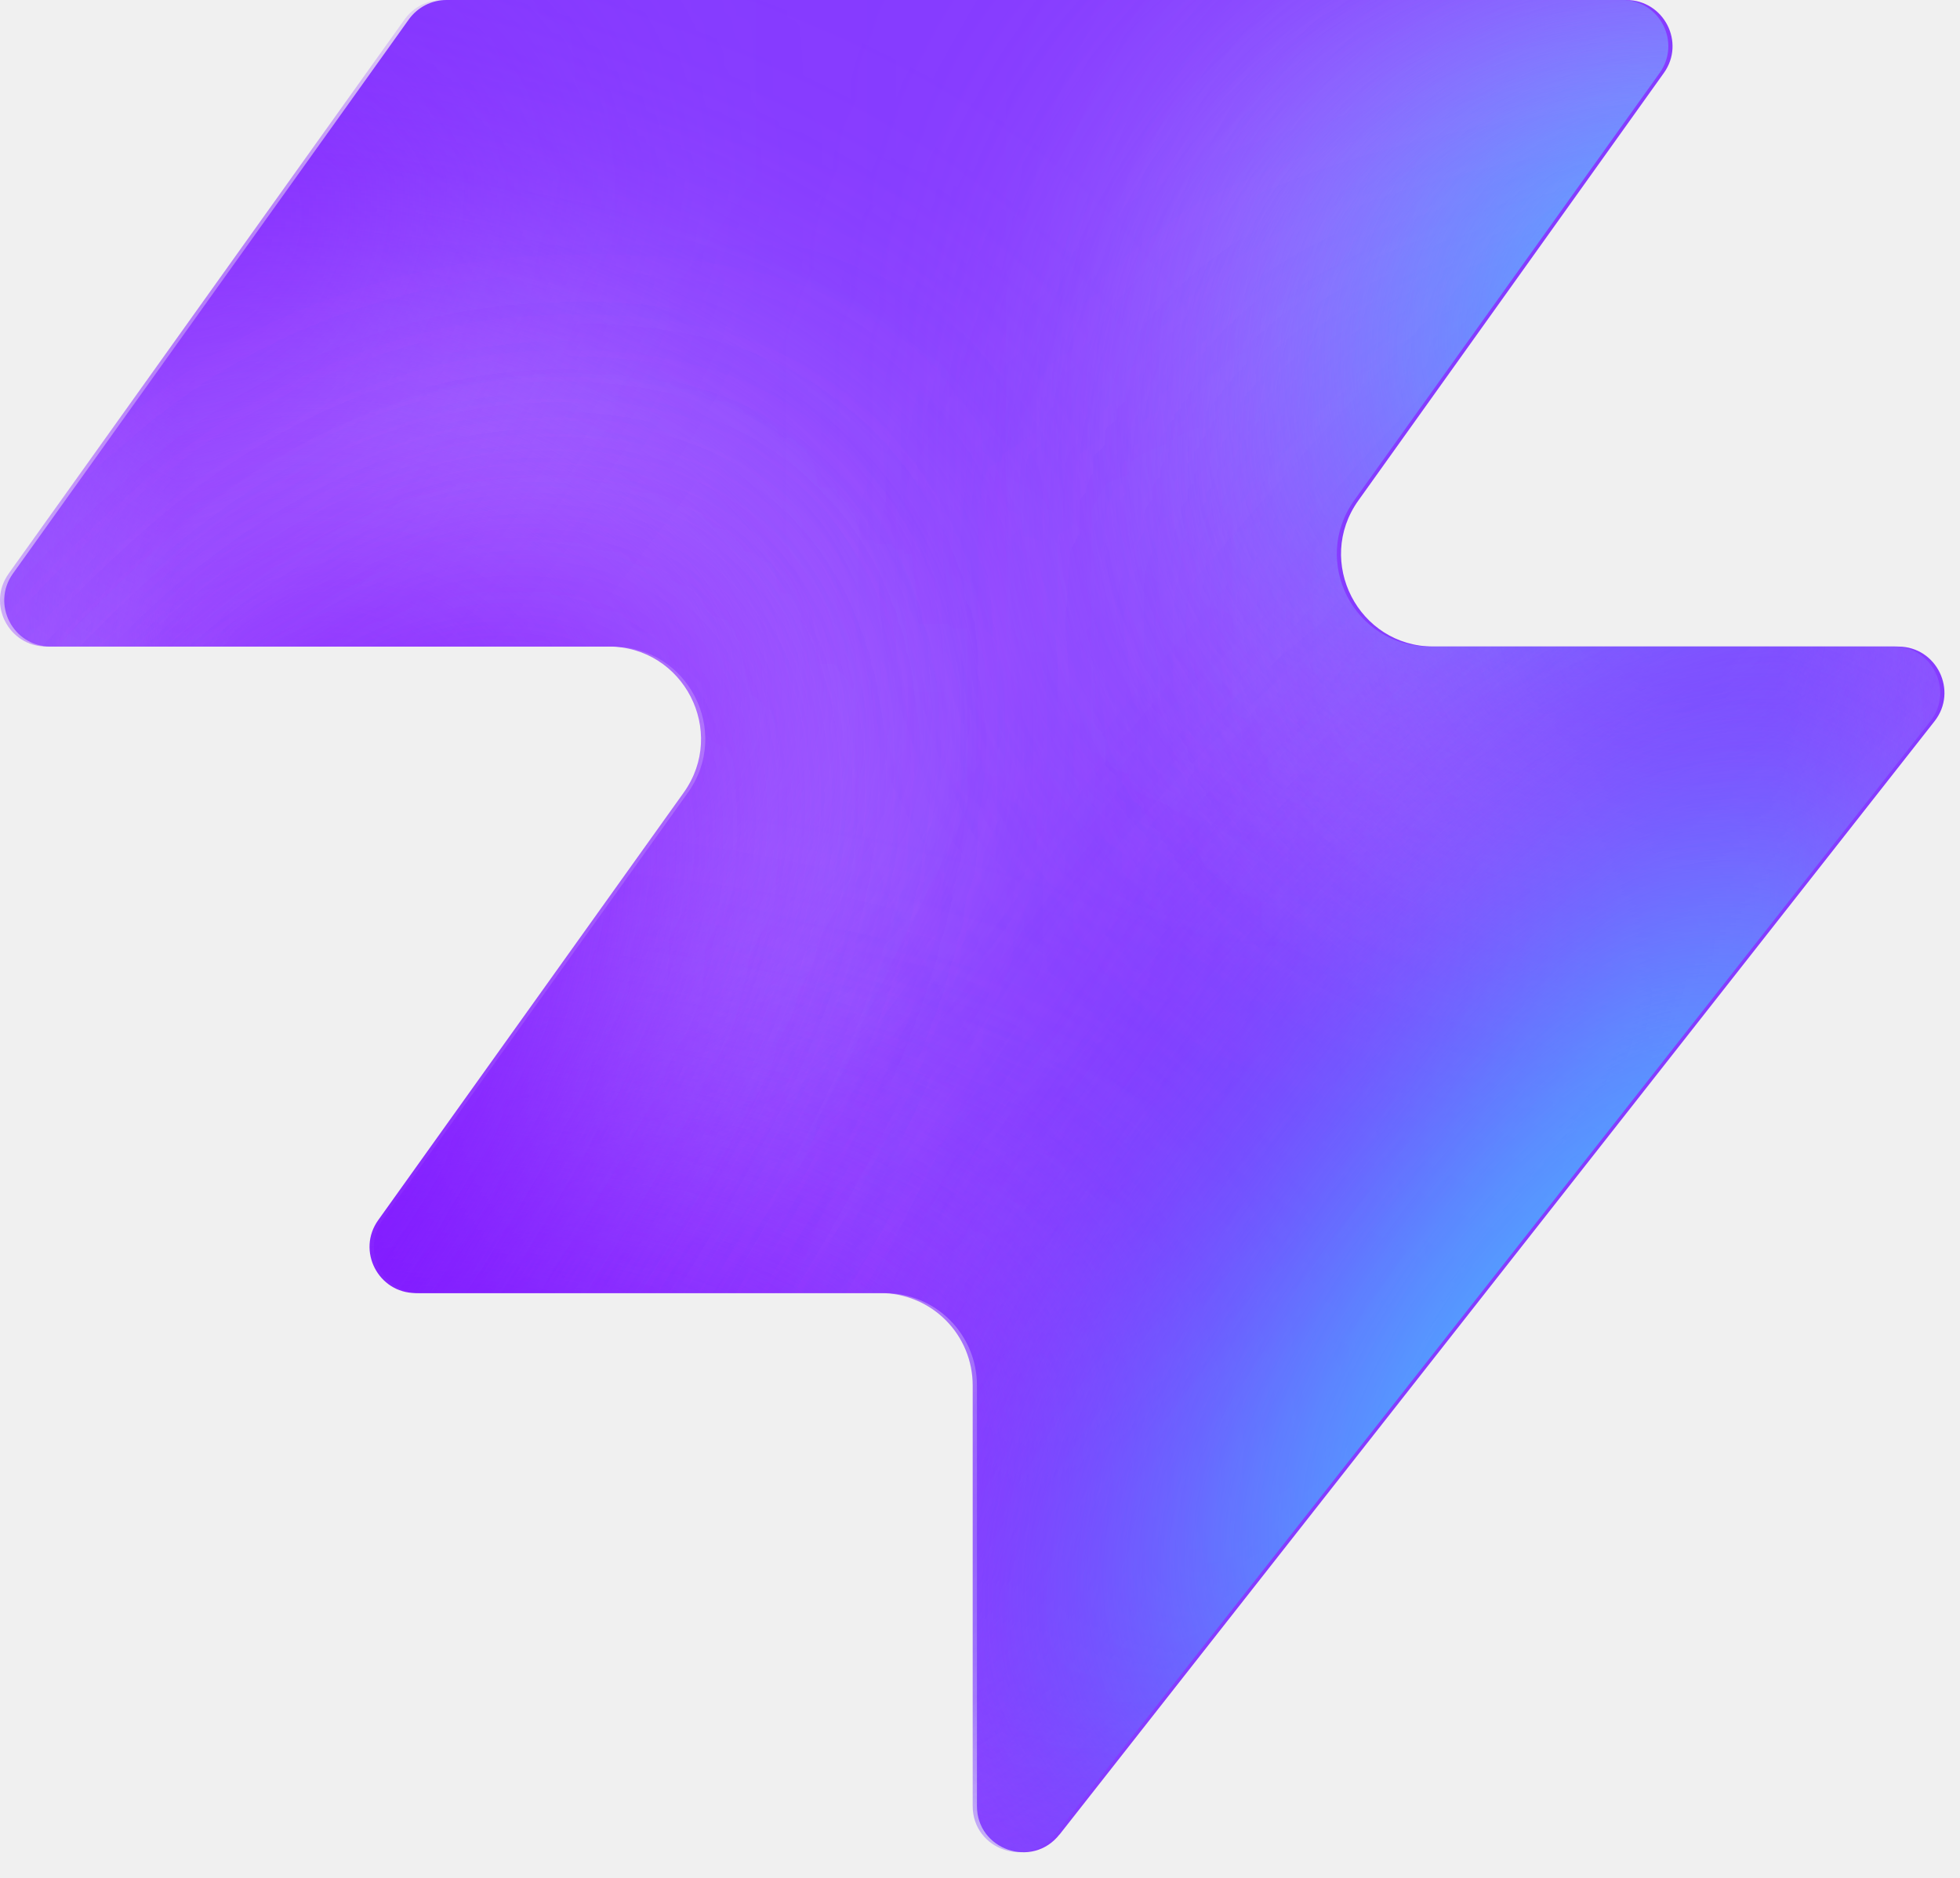
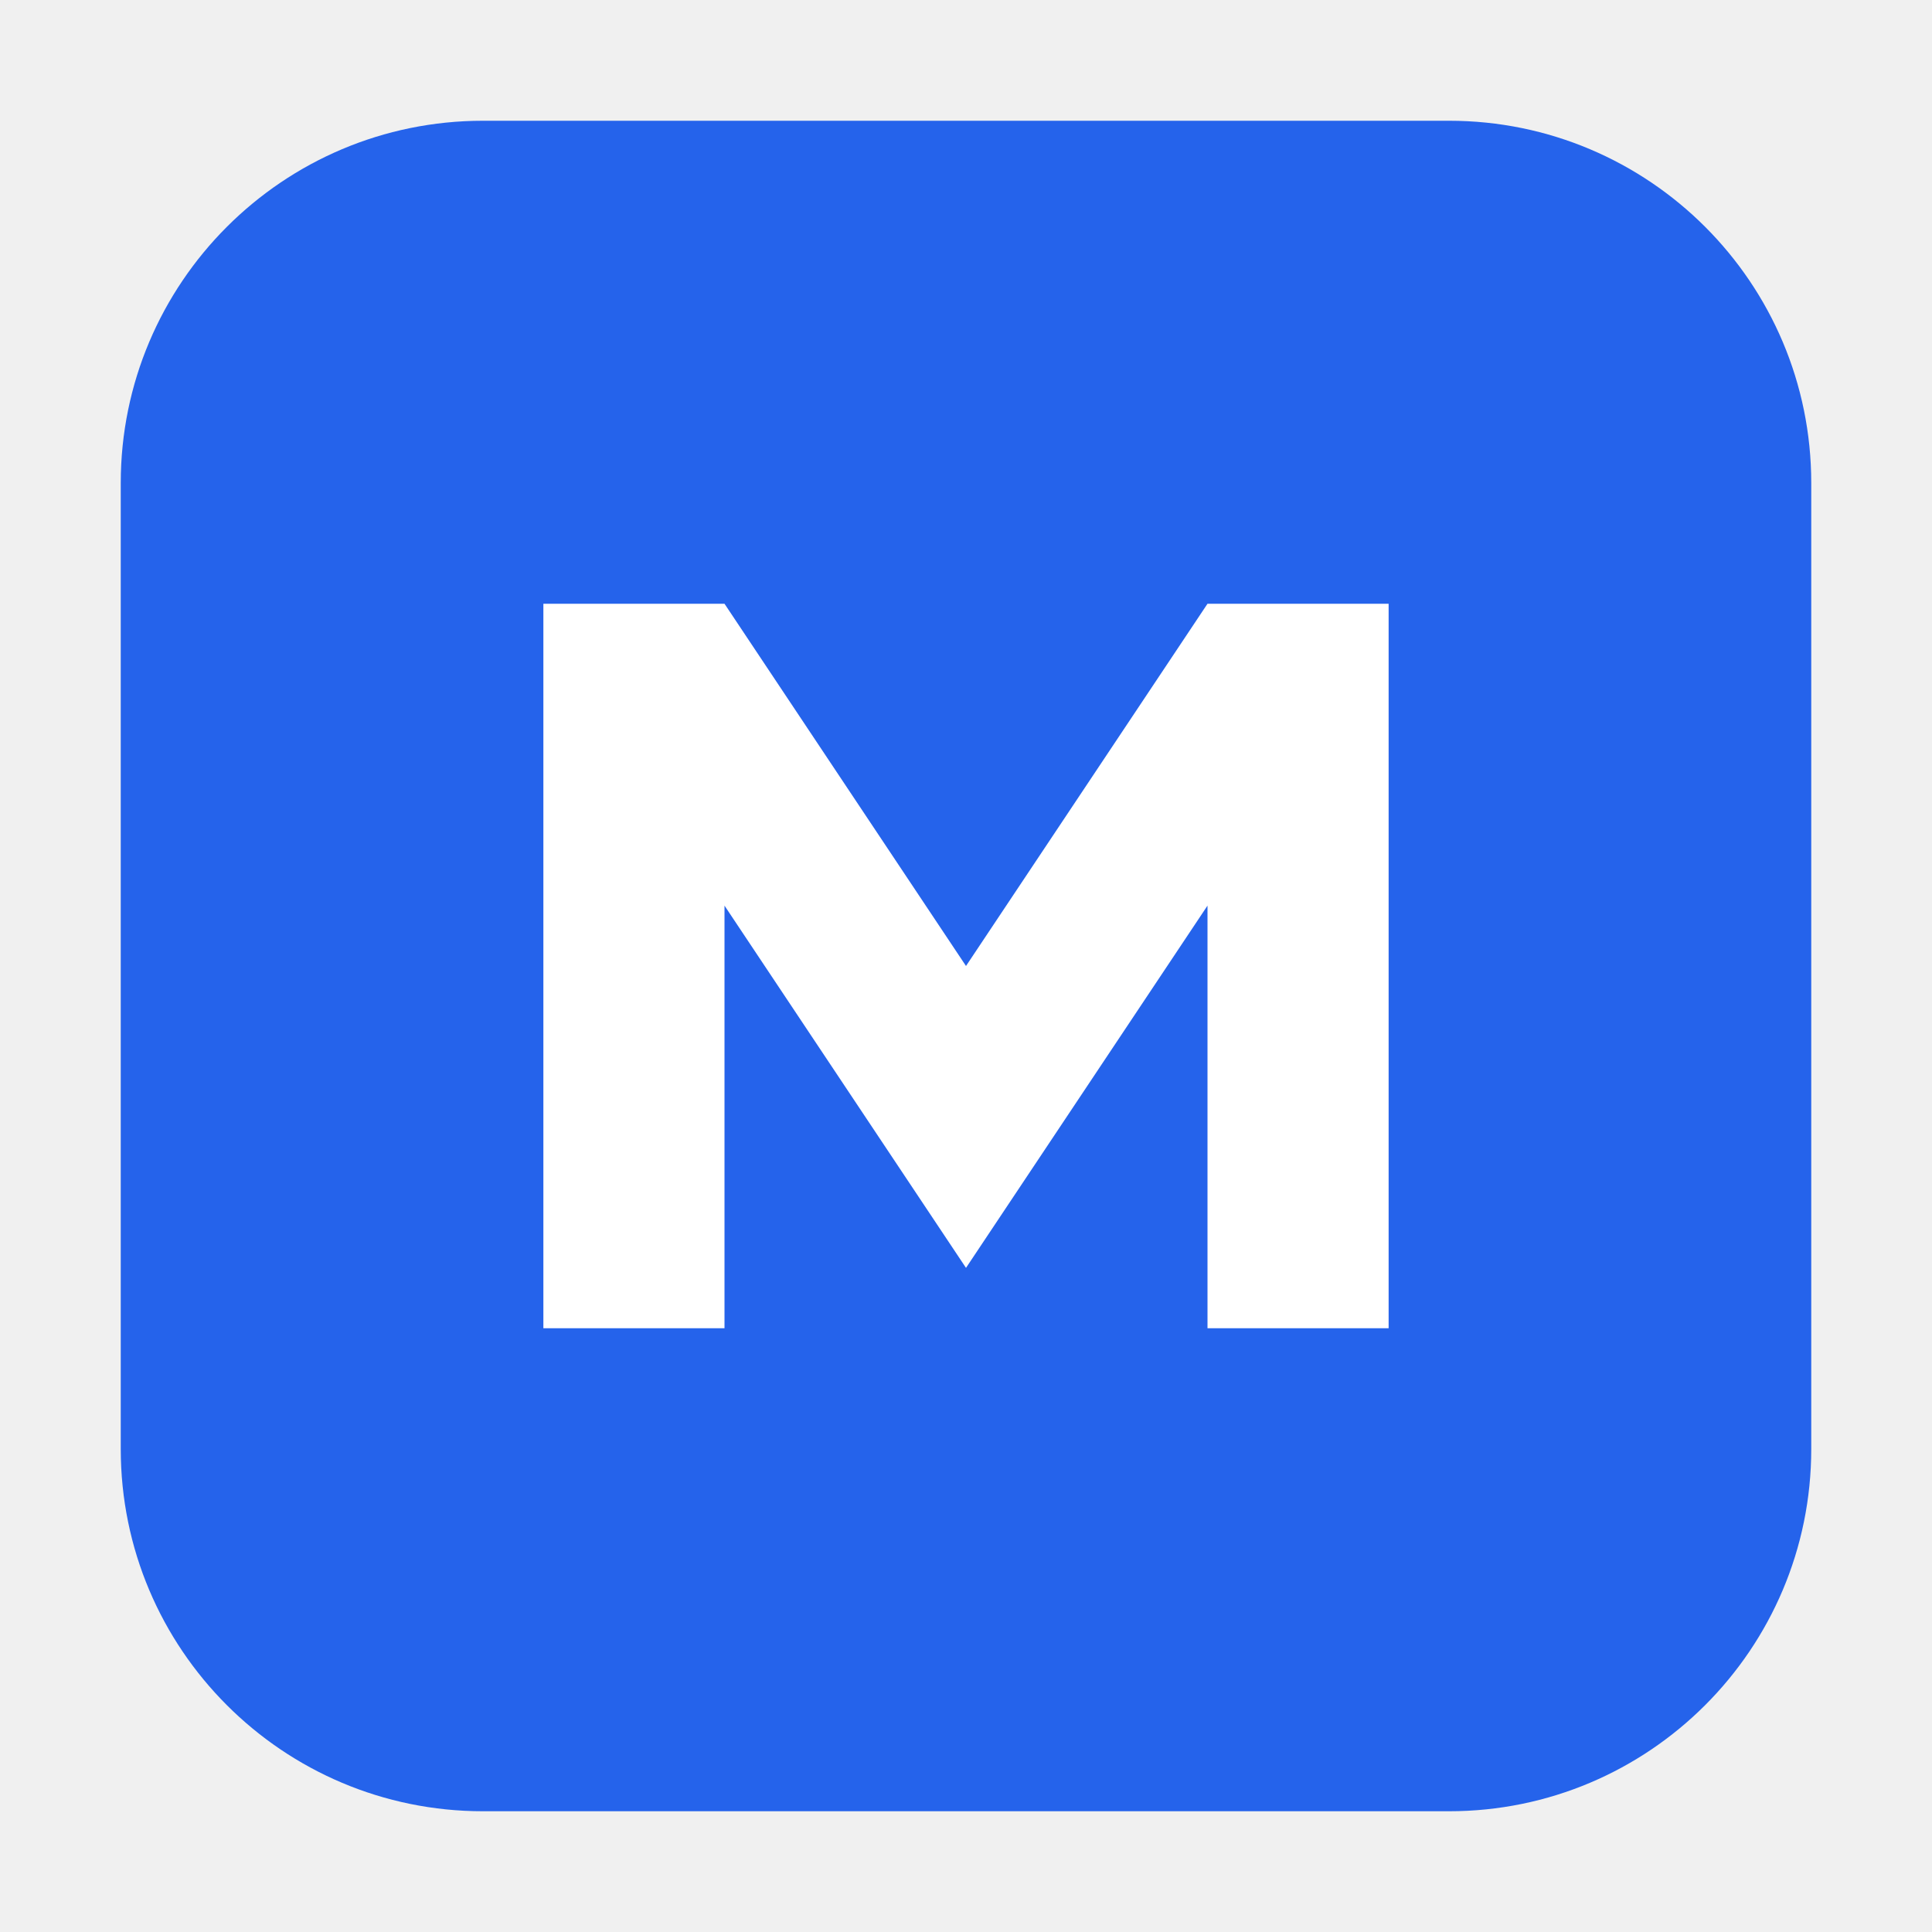
- <svg xmlns="http://www.w3.org/2000/svg" width="48" height="46" fill="none" viewBox="0 0 48 46">
-   <path fill="#863bff" d="M25.946 44.938c-.664.845-2.021.375-2.021-.698V33.937a2.26 2.26 0 0 0-2.262-2.262H10.287c-.92 0-1.456-1.04-.92-1.788l7.48-10.471c1.07-1.497 0-3.578-1.842-3.578H1.237c-.92 0-1.456-1.04-.92-1.788L10.013.474c.214-.297.556-.474.92-.474h28.894c.92 0 1.456 1.04.92 1.788l-7.48 10.471c-1.07 1.498 0 3.579 1.842 3.579h11.377c.943 0 1.473 1.088.89 1.83L25.947 44.94z" style="fill:#863bff;fill:color(display-p3 .525 .23 1);fill-opacity:1" />
-   <mask id="a" width="48" height="46" x="0" y="0" maskUnits="userSpaceOnUse" style="mask-type:alpha">
-     <path fill="#000" d="M25.842 44.938c-.664.844-2.021.375-2.021-.698V33.937a2.26 2.26 0 0 0-2.262-2.262H10.183c-.92 0-1.456-1.04-.92-1.788l7.48-10.471c1.07-1.498 0-3.579-1.842-3.579H1.133c-.92 0-1.456-1.04-.92-1.787L9.91.473c.214-.297.556-.474.92-.474h28.894c.92 0 1.456 1.04.92 1.788l-7.48 10.471c-1.07 1.498 0 3.578 1.842 3.578h11.377c.943 0 1.473 1.088.89 1.832L25.843 44.94z" style="fill:#000;fill-opacity:1" />
-   </mask>
-   <g mask="url(#a)">
-     <g filter="url(#b)">
-       <ellipse cx="5.508" cy="14.704" fill="#ede6ff" rx="5.508" ry="14.704" style="fill:#ede6ff;fill:color(display-p3 .927 .903 1);fill-opacity:1" transform="matrix(.00324 1 1 -.00324 -4.47 31.516)" />
-     </g>
-     <g filter="url(#c)">
-       <ellipse cx="10.399" cy="29.851" fill="#ede6ff" rx="10.399" ry="29.851" style="fill:#ede6ff;fill:color(display-p3 .927 .903 1);fill-opacity:1" transform="matrix(.00324 1 1 -.00324 -39.328 7.883)" />
-     </g>
-     <g filter="url(#d)">
-       <ellipse cx="5.508" cy="30.487" fill="#7e14ff" rx="5.508" ry="30.487" style="fill:#7e14ff;fill:color(display-p3 .492 .077 1);fill-opacity:1" transform="rotate(89.814 -25.913 -14.639)scale(1 -1)" />
-     </g>
-     <g filter="url(#e)">
-       <ellipse cx="5.508" cy="30.599" fill="#7e14ff" rx="5.508" ry="30.599" style="fill:#7e14ff;fill:color(display-p3 .492 .077 1);fill-opacity:1" transform="rotate(89.814 -32.644 -3.334)scale(1 -1)" />
-     </g>
-     <g filter="url(#f)">
-       <ellipse cx="5.508" cy="30.599" fill="#7e14ff" rx="5.508" ry="30.599" style="fill:#7e14ff;fill:color(display-p3 .492 .077 1);fill-opacity:1" transform="matrix(.00324 1 1 -.00324 -34.34 30.47)" />
-     </g>
-     <g filter="url(#g)">
-       <ellipse cx="14.072" cy="22.078" fill="#ede6ff" rx="14.072" ry="22.078" style="fill:#ede6ff;fill:color(display-p3 .927 .903 1);fill-opacity:1" transform="rotate(93.35 24.506 48.493)scale(-1 1)" />
-     </g>
-     <g filter="url(#h)">
-       <ellipse cx="3.47" cy="21.501" fill="#7e14ff" rx="3.47" ry="21.501" style="fill:#7e14ff;fill:color(display-p3 .492 .077 1);fill-opacity:1" transform="rotate(89.009 28.708 47.59)scale(-1 1)" />
-     </g>
-     <g filter="url(#i)">
-       <ellipse cx="3.47" cy="21.501" fill="#7e14ff" rx="3.47" ry="21.501" style="fill:#7e14ff;fill:color(display-p3 .492 .077 1);fill-opacity:1" transform="rotate(89.009 28.708 47.59)scale(-1 1)" />
-     </g>
-     <g filter="url(#j)">
-       <ellipse cx=".387" cy="8.972" fill="#7e14ff" rx="4.407" ry="29.108" style="fill:#7e14ff;fill:color(display-p3 .492 .077 1);fill-opacity:1" transform="rotate(39.51 .387 8.972)" />
-     </g>
-     <g filter="url(#k)">
-       <ellipse cx="47.523" cy="-6.092" fill="#7e14ff" rx="4.407" ry="29.108" style="fill:#7e14ff;fill:color(display-p3 .492 .077 1);fill-opacity:1" transform="rotate(37.892 47.523 -6.092)" />
-     </g>
-     <g filter="url(#l)">
-       <ellipse cx="41.412" cy="6.333" fill="#47bfff" rx="5.971" ry="9.665" style="fill:#47bfff;fill:color(display-p3 .28 .748 1);fill-opacity:1" transform="rotate(37.892 41.412 6.333)" />
-     </g>
-     <g filter="url(#m)">
-       <ellipse cx="-1.879" cy="38.332" fill="#7e14ff" rx="4.407" ry="29.108" style="fill:#7e14ff;fill:color(display-p3 .492 .077 1);fill-opacity:1" transform="rotate(37.892 -1.88 38.332)" />
-     </g>
-     <g filter="url(#n)">
-       <ellipse cx="-1.879" cy="38.332" fill="#7e14ff" rx="4.407" ry="29.108" style="fill:#7e14ff;fill:color(display-p3 .492 .077 1);fill-opacity:1" transform="rotate(37.892 -1.88 38.332)" />
-     </g>
-     <g filter="url(#o)">
-       <ellipse cx="35.651" cy="29.907" fill="#7e14ff" rx="4.407" ry="29.108" style="fill:#7e14ff;fill:color(display-p3 .492 .077 1);fill-opacity:1" transform="rotate(37.892 35.651 29.907)" />
-     </g>
-     <g filter="url(#p)">
-       <ellipse cx="38.418" cy="32.4" fill="#47bfff" rx="5.971" ry="15.297" style="fill:#47bfff;fill:color(display-p3 .28 .748 1);fill-opacity:1" transform="rotate(37.892 38.418 32.4)" />
-     </g>
-   </g>
-   <defs>
-     <filter id="b" width="60.045" height="41.654" x="-19.77" y="16.149" color-interpolation-filters="sRGB" filterUnits="userSpaceOnUse">
-       <feFlood flood-opacity="0" result="BackgroundImageFix" />
-       <feBlend in="SourceGraphic" in2="BackgroundImageFix" result="shape" />
-       <feGaussianBlur result="effect1_foregroundBlur_2002_17158" stdDeviation="7.659" />
-     </filter>
-     <filter id="c" width="90.34" height="51.437" x="-54.613" y="-7.533" color-interpolation-filters="sRGB" filterUnits="userSpaceOnUse">
-       <feFlood flood-opacity="0" result="BackgroundImageFix" />
-       <feBlend in="SourceGraphic" in2="BackgroundImageFix" result="shape" />
-       <feGaussianBlur result="effect1_foregroundBlur_2002_17158" stdDeviation="7.659" />
-     </filter>
-     <filter id="d" width="79.355" height="29.4" x="-49.64" y="2.03" color-interpolation-filters="sRGB" filterUnits="userSpaceOnUse">
-       <feFlood flood-opacity="0" result="BackgroundImageFix" />
-       <feBlend in="SourceGraphic" in2="BackgroundImageFix" result="shape" />
-       <feGaussianBlur result="effect1_foregroundBlur_2002_17158" stdDeviation="4.596" />
-     </filter>
-     <filter id="e" width="79.579" height="29.4" x="-45.045" y="20.029" color-interpolation-filters="sRGB" filterUnits="userSpaceOnUse">
-       <feFlood flood-opacity="0" result="BackgroundImageFix" />
-       <feBlend in="SourceGraphic" in2="BackgroundImageFix" result="shape" />
-       <feGaussianBlur result="effect1_foregroundBlur_2002_17158" stdDeviation="4.596" />
-     </filter>
-     <filter id="f" width="79.579" height="29.4" x="-43.513" y="21.178" color-interpolation-filters="sRGB" filterUnits="userSpaceOnUse">
-       <feFlood flood-opacity="0" result="BackgroundImageFix" />
-       <feBlend in="SourceGraphic" in2="BackgroundImageFix" result="shape" />
-       <feGaussianBlur result="effect1_foregroundBlur_2002_17158" stdDeviation="4.596" />
-     </filter>
-     <filter id="g" width="74.749" height="58.852" x="15.756" y="-17.901" color-interpolation-filters="sRGB" filterUnits="userSpaceOnUse">
-       <feFlood flood-opacity="0" result="BackgroundImageFix" />
-       <feBlend in="SourceGraphic" in2="BackgroundImageFix" result="shape" />
-       <feGaussianBlur result="effect1_foregroundBlur_2002_17158" stdDeviation="7.659" />
-     </filter>
-     <filter id="h" width="61.377" height="25.362" x="23.548" y="2.284" color-interpolation-filters="sRGB" filterUnits="userSpaceOnUse">
-       <feFlood flood-opacity="0" result="BackgroundImageFix" />
-       <feBlend in="SourceGraphic" in2="BackgroundImageFix" result="shape" />
-       <feGaussianBlur result="effect1_foregroundBlur_2002_17158" stdDeviation="4.596" />
-     </filter>
-     <filter id="i" width="61.377" height="25.362" x="23.548" y="2.284" color-interpolation-filters="sRGB" filterUnits="userSpaceOnUse">
-       <feFlood flood-opacity="0" result="BackgroundImageFix" />
-       <feBlend in="SourceGraphic" in2="BackgroundImageFix" result="shape" />
-       <feGaussianBlur result="effect1_foregroundBlur_2002_17158" stdDeviation="4.596" />
-     </filter>
-     <filter id="j" width="56.045" height="63.649" x="-27.636" y="-22.853" color-interpolation-filters="sRGB" filterUnits="userSpaceOnUse">
-       <feFlood flood-opacity="0" result="BackgroundImageFix" />
-       <feBlend in="SourceGraphic" in2="BackgroundImageFix" result="shape" />
-       <feGaussianBlur result="effect1_foregroundBlur_2002_17158" stdDeviation="4.596" />
-     </filter>
-     <filter id="k" width="54.814" height="64.646" x="20.116" y="-38.415" color-interpolation-filters="sRGB" filterUnits="userSpaceOnUse">
-       <feFlood flood-opacity="0" result="BackgroundImageFix" />
-       <feBlend in="SourceGraphic" in2="BackgroundImageFix" result="shape" />
-       <feGaussianBlur result="effect1_foregroundBlur_2002_17158" stdDeviation="4.596" />
-     </filter>
-     <filter id="l" width="33.541" height="35.313" x="24.641" y="-11.323" color-interpolation-filters="sRGB" filterUnits="userSpaceOnUse">
-       <feFlood flood-opacity="0" result="BackgroundImageFix" />
-       <feBlend in="SourceGraphic" in2="BackgroundImageFix" result="shape" />
-       <feGaussianBlur result="effect1_foregroundBlur_2002_17158" stdDeviation="4.596" />
-     </filter>
-     <filter id="m" width="54.814" height="64.646" x="-29.286" y="6.009" color-interpolation-filters="sRGB" filterUnits="userSpaceOnUse">
-       <feFlood flood-opacity="0" result="BackgroundImageFix" />
-       <feBlend in="SourceGraphic" in2="BackgroundImageFix" result="shape" />
-       <feGaussianBlur result="effect1_foregroundBlur_2002_17158" stdDeviation="4.596" />
-     </filter>
-     <filter id="n" width="54.814" height="64.646" x="-29.286" y="6.009" color-interpolation-filters="sRGB" filterUnits="userSpaceOnUse">
-       <feFlood flood-opacity="0" result="BackgroundImageFix" />
-       <feBlend in="SourceGraphic" in2="BackgroundImageFix" result="shape" />
-       <feGaussianBlur result="effect1_foregroundBlur_2002_17158" stdDeviation="4.596" />
-     </filter>
-     <filter id="o" width="54.814" height="64.646" x="8.244" y="-2.416" color-interpolation-filters="sRGB" filterUnits="userSpaceOnUse">
-       <feFlood flood-opacity="0" result="BackgroundImageFix" />
-       <feBlend in="SourceGraphic" in2="BackgroundImageFix" result="shape" />
-       <feGaussianBlur result="effect1_foregroundBlur_2002_17158" stdDeviation="4.596" />
-     </filter>
-     <filter id="p" width="39.409" height="43.623" x="18.713" y="10.588" color-interpolation-filters="sRGB" filterUnits="userSpaceOnUse">
-       <feFlood flood-opacity="0" result="BackgroundImageFix" />
-       <feBlend in="SourceGraphic" in2="BackgroundImageFix" result="shape" />
-       <feGaussianBlur result="effect1_foregroundBlur_2002_17158" stdDeviation="4.596" />
-     </filter>
-   </defs>
+ <svg xmlns="http://www.w3.org/2000/svg" viewBox="0 0 32 32">
+   <rect x="2" y="2" width="28" height="28" rx="6" fill="#2563eb" />
+   <path d="M9 22V10h3l4 6 4-6h3v12h-3v-7l-4 6-4-6v7z" fill="#fff" />
</svg>
